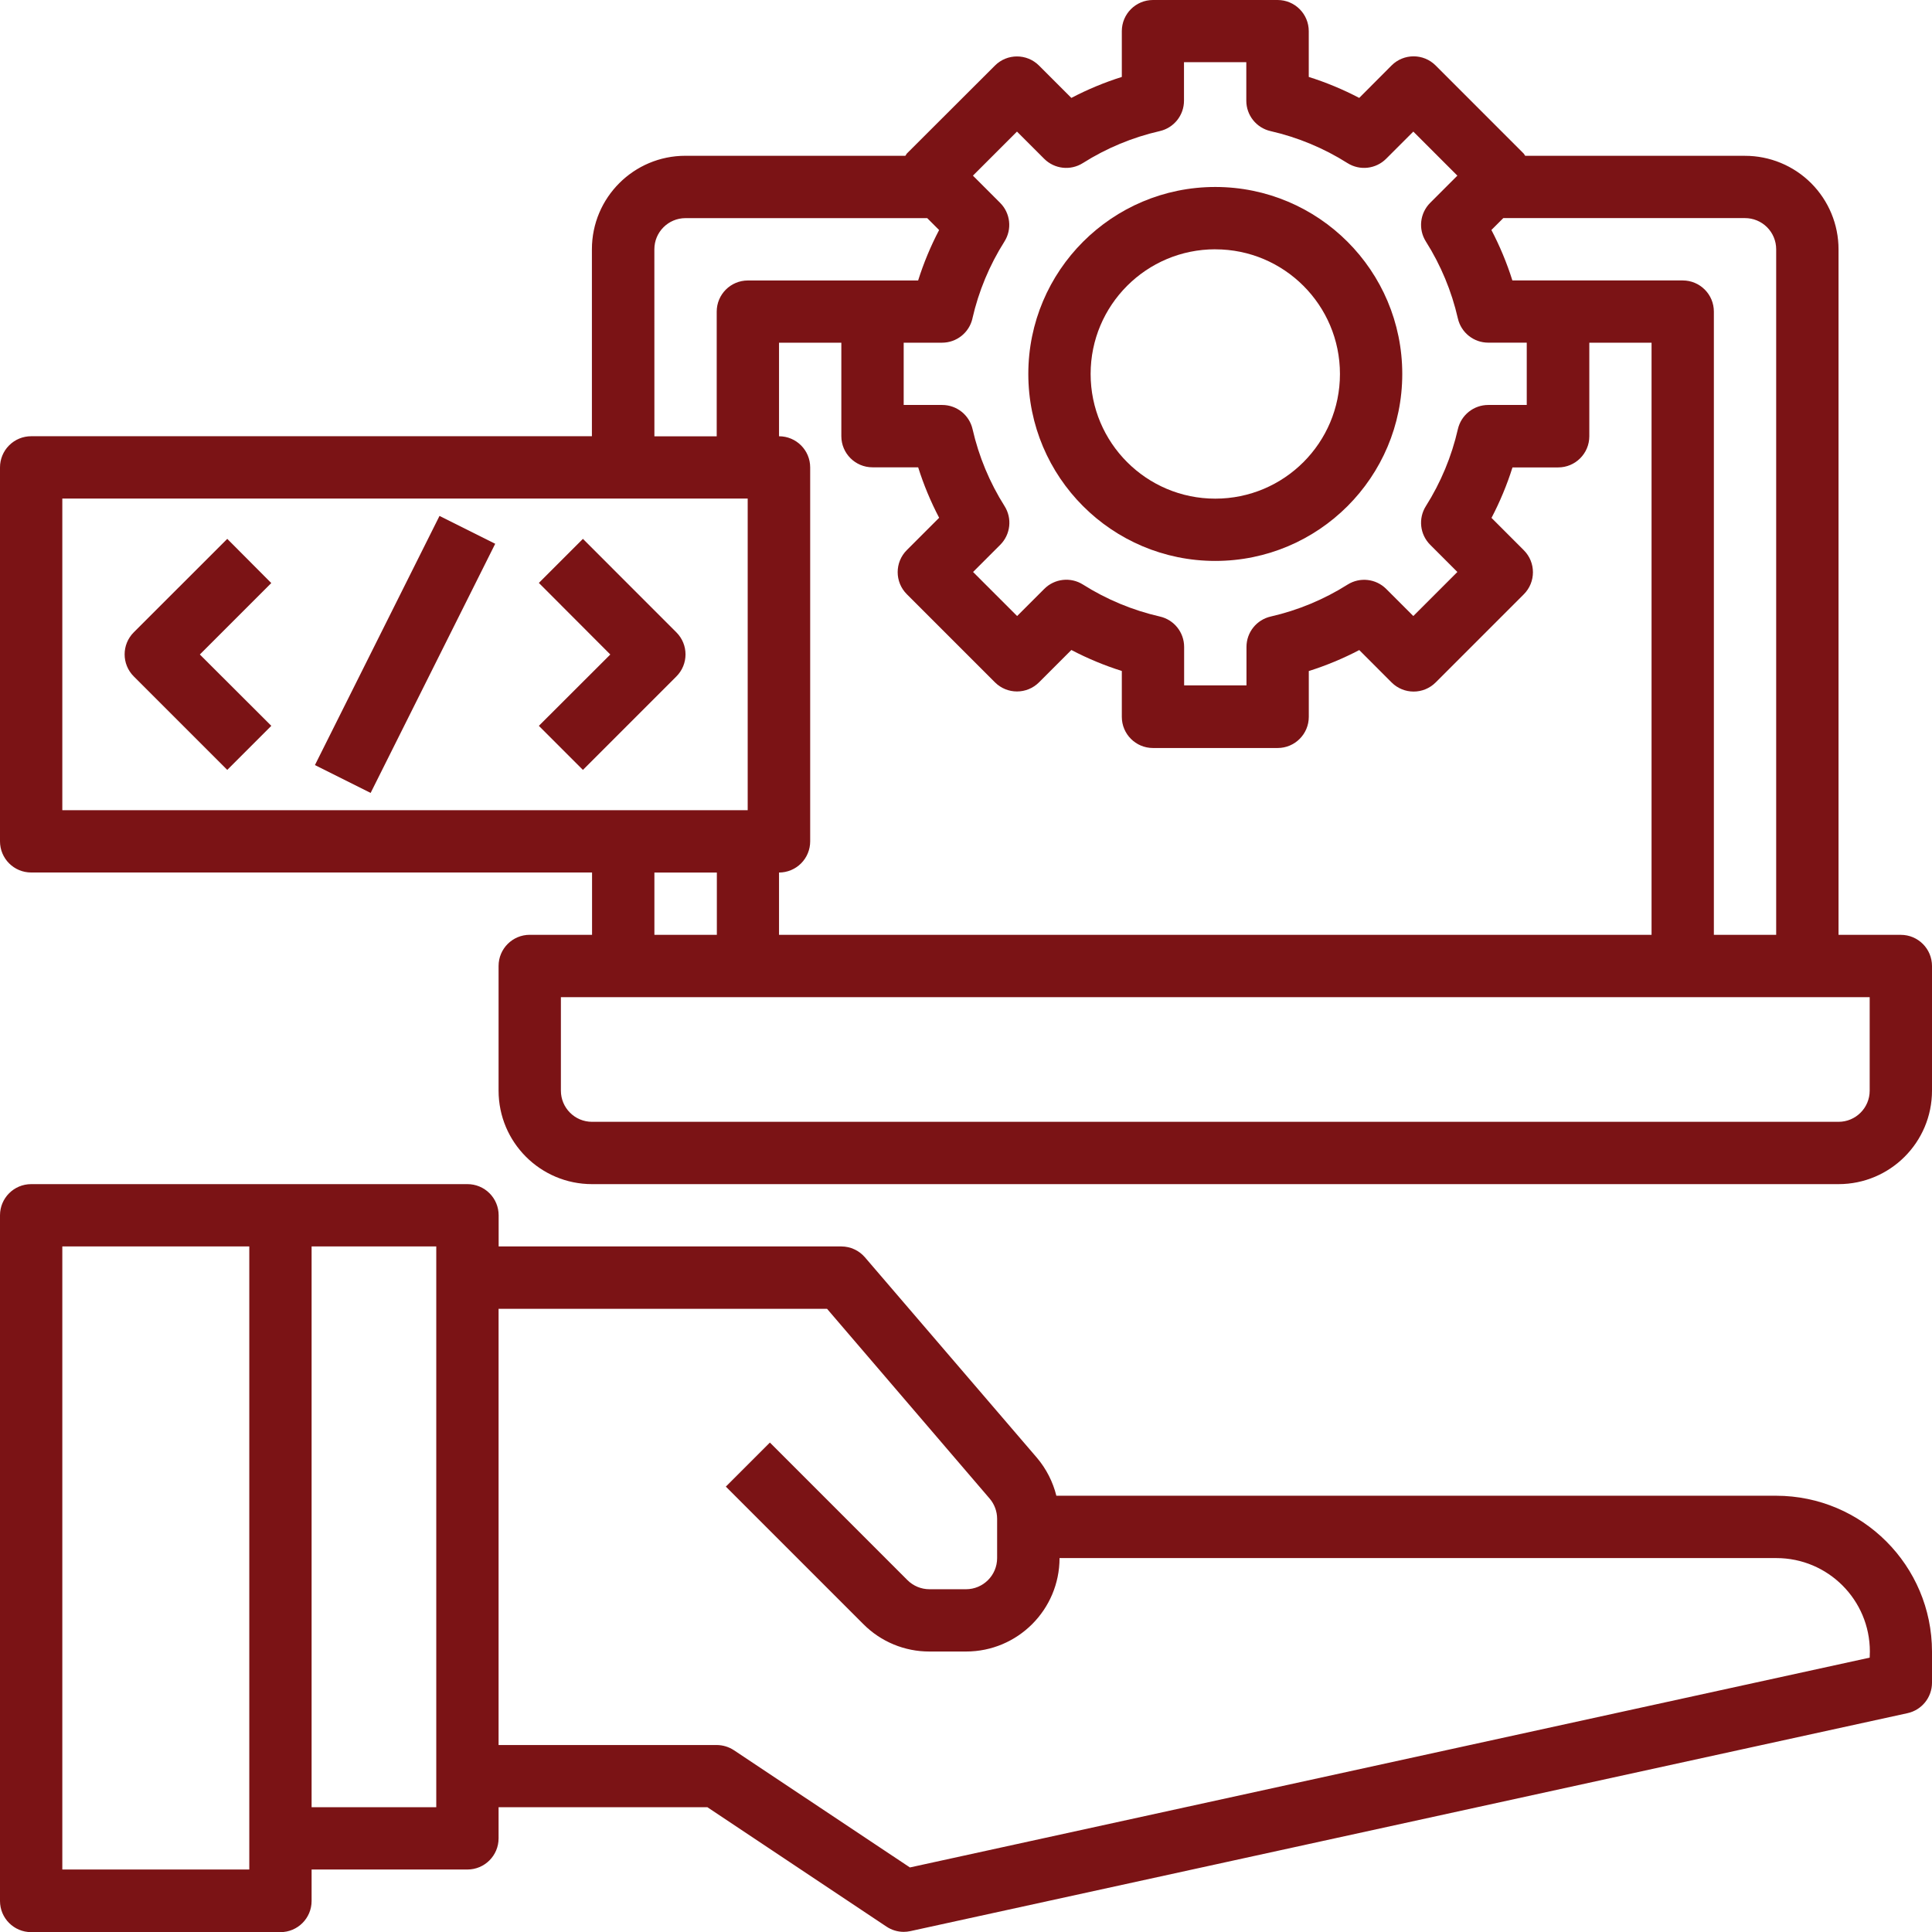
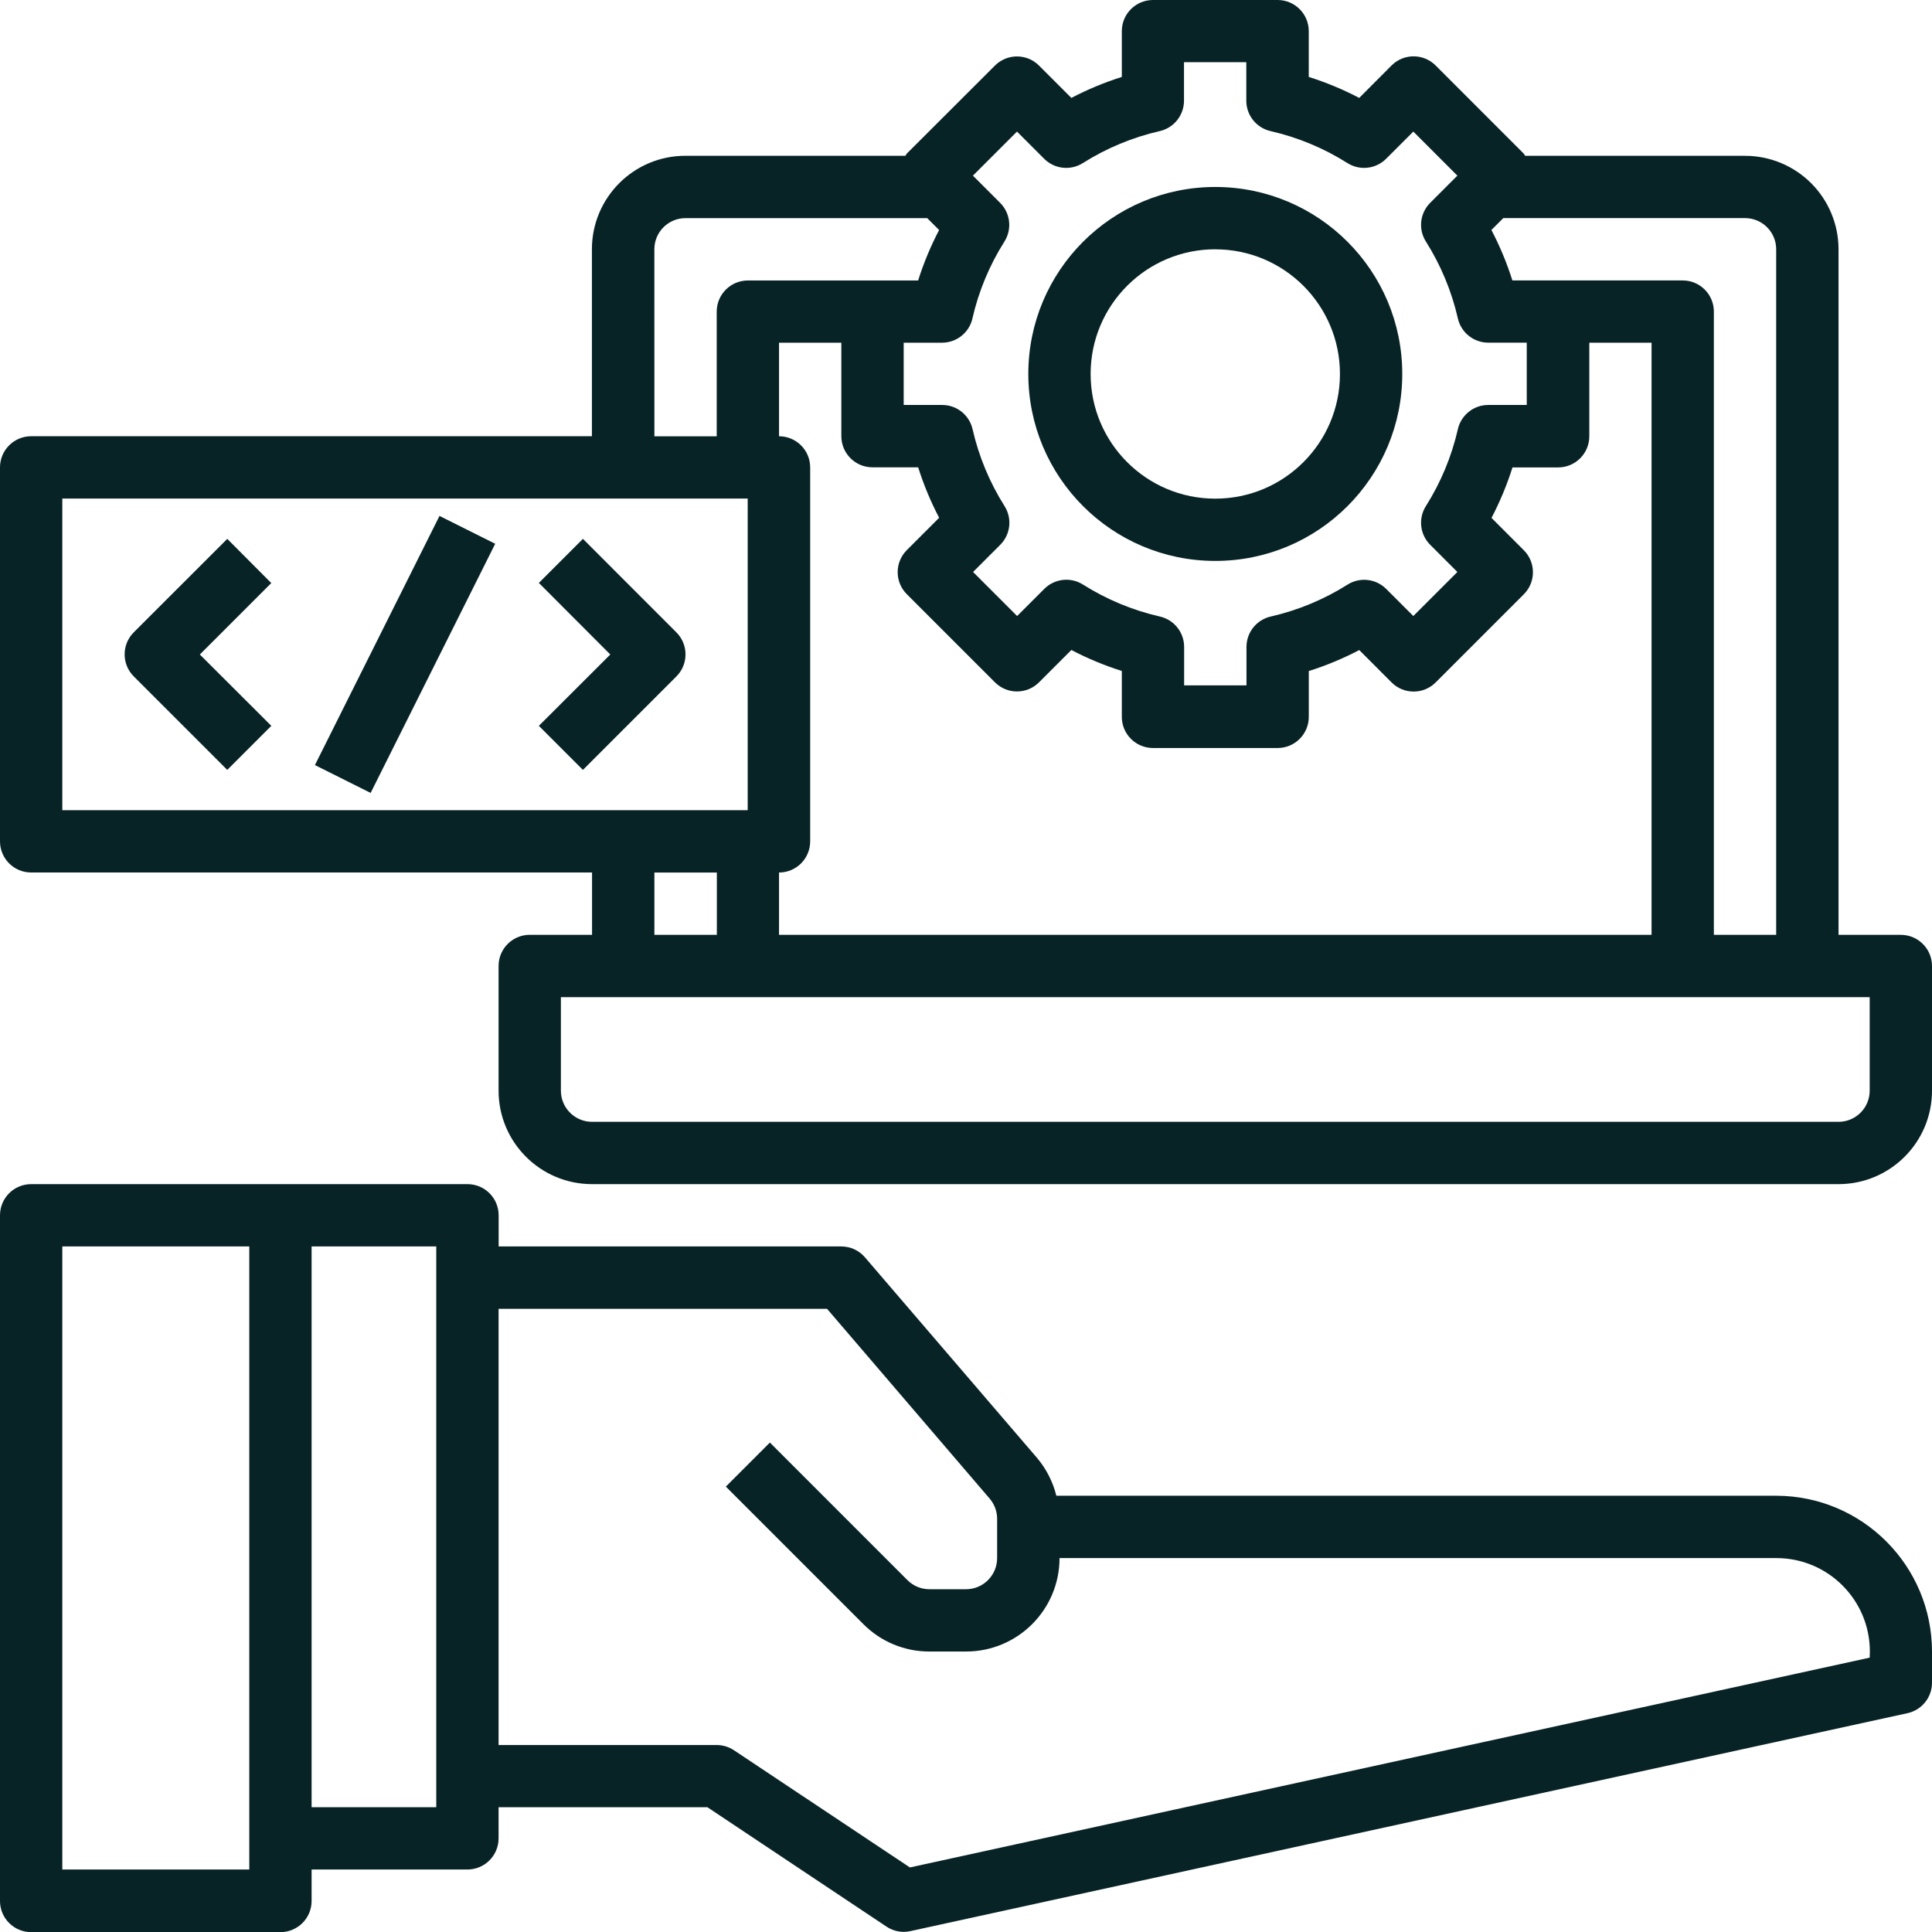
<svg xmlns="http://www.w3.org/2000/svg" width="55.25" height="55.25" viewBox="0 0 55.25 55.25">
  <g id="digital-services_3852560" transform="translate(-1 -1)">
-     <path id="Path_22" data-name="Path 22" d="M51.794,47.911H31.209a2.679,2.679,0,0,0-.551-1.08l-4.922-5.737a.891.891,0,0,0-.676-.312h-9.8v-.891A.891.891,0,0,0,14.367,39H1.891A.891.891,0,0,0,1,39.891V59.5a.891.891,0,0,0,.891.891H9.02a.891.891,0,0,0,.891-.891V58.6h4.456a.891.891,0,0,0,.891-.891v-.891h5.971l5.122,3.415a.891.891,0,0,0,.492.15.925.925,0,0,0,.191-.021L55.55,54.129a.891.891,0,0,0,.7-.871v-.891a4.461,4.461,0,0,0-4.456-4.456ZM8.129,58.6H2.782V40.782H8.129Zm5.347-1.782H9.911V40.782h3.565Zm40.992-4.277-27.447,6L21.99,55.19a.9.9,0,0,0-.494-.15H15.258V42.565h9.393L29.3,47.991a.891.891,0,0,1,.215.58v1.123a.891.891,0,0,1-.891.891H27.581a.891.891,0,0,1-.631-.261L23.017,46.39l-1.26,1.26,3.933,3.933a2.654,2.654,0,0,0,1.891.783h1.044A2.673,2.673,0,0,0,31.3,49.694h20.5a2.673,2.673,0,0,1,2.673,2.673Z" transform="translate(0 -4.137)" fill="#7b1315" />
-     <path id="Path_23" data-name="Path 23" d="M55.359,27.734H53.577V8.129A2.673,2.673,0,0,0,50.9,5.456H44.617a.705.705,0,0,0-.042-.063l-2.52-2.521a.891.891,0,0,0-1.26,0L39.87,3.8a8.859,8.859,0,0,0-1.443-.6V1.891A.891.891,0,0,0,37.536,1H33.972a.891.891,0,0,0-.891.891V3.2a8.859,8.859,0,0,0-1.443.6l-.925-.925a.891.891,0,0,0-1.26,0L26.932,5.392a.706.706,0,0,0-.041.063H20.6a2.673,2.673,0,0,0-2.673,2.673v5.347H1.891A.891.891,0,0,0,1,14.367V25.06a.891.891,0,0,0,.891.891h16.04v1.782H16.149a.891.891,0,0,0-.891.891V32.19a2.673,2.673,0,0,0,2.673,2.673H53.577A2.673,2.673,0,0,0,56.25,32.19V28.625A.891.891,0,0,0,55.359,27.734Zm-3.565-19.6v19.6H50.012V9.911a.891.891,0,0,0-.891-.891H44.25a8.859,8.859,0,0,0-.6-1.443l.34-.34H50.9A.891.891,0,0,1,51.794,8.129ZM24.169,25.06V14.367a.891.891,0,0,0-.891-.891V10.8H25.06v2.673a.891.891,0,0,0,.891.891h1.306a8.859,8.859,0,0,0,.6,1.443l-.925.925a.891.891,0,0,0,0,1.26l2.521,2.521a.891.891,0,0,0,1.26,0l.925-.925a8.85,8.85,0,0,0,1.443.6V21.5a.891.891,0,0,0,.891.891h3.565a.891.891,0,0,0,.891-.891V20.19a8.85,8.85,0,0,0,1.443-.6l.925.926a.891.891,0,0,0,1.26,0l2.521-2.521a.891.891,0,0,0,0-1.26l-.924-.925a8.859,8.859,0,0,0,.6-1.443h1.306a.891.891,0,0,0,.891-.891V10.8H48.23V27.734H23.278V25.952A.891.891,0,0,0,24.169,25.06Zm4.639-14.951a7.055,7.055,0,0,1,.915-2.2A.891.891,0,0,0,29.6,6.8l-.777-.777,1.26-1.26.777.777a.891.891,0,0,0,1.106.124,7.055,7.055,0,0,1,2.2-.915.891.891,0,0,0,.693-.87v-1.1h1.782v1.1a.891.891,0,0,0,.693.87,7.055,7.055,0,0,1,2.2.915.891.891,0,0,0,1.106-.124l.777-.777,1.26,1.26-.777.777a.891.891,0,0,0-.124,1.106,7.055,7.055,0,0,1,.915,2.2.891.891,0,0,0,.87.693h1.1v1.782h-1.1a.891.891,0,0,0-.87.693,7.055,7.055,0,0,1-.915,2.2.891.891,0,0,0,.124,1.106l.777.777-1.26,1.26-.777-.777a.891.891,0,0,0-1.1-.124,7.069,7.069,0,0,1-2.2.915.891.891,0,0,0-.694.869v1.1H34.863v-1.1a.891.891,0,0,0-.694-.869,7.069,7.069,0,0,1-2.2-.915.891.891,0,0,0-1.105.124l-.777.777-1.26-1.26.777-.777a.891.891,0,0,0,.124-1.106,7.055,7.055,0,0,1-.915-2.2.891.891,0,0,0-.87-.693h-1.1V10.8h1.1A.891.891,0,0,0,28.809,10.109Zm-9.095-1.98a.891.891,0,0,1,.891-.891h6.912l.34.34a8.859,8.859,0,0,0-.6,1.443H22.387a.891.891,0,0,0-.891.891v3.565H19.714ZM2.782,15.258h19.6v8.911H2.782ZM19.714,25.952H21.5v1.782H19.714ZM54.468,32.19a.891.891,0,0,1-.891.891H17.931a.891.891,0,0,1-.891-.891V29.516H54.468Z" fill="#7b1315" />
-     <path id="Path_24" data-name="Path 24" d="M39.347,17.694A5.347,5.347,0,1,0,34,12.347,5.347,5.347,0,0,0,39.347,17.694Zm0-8.911a3.565,3.565,0,1,1-3.565,3.565A3.565,3.565,0,0,1,39.347,8.782Z" transform="translate(-3.593 -0.653)" fill="#7b1315" />
-     <path id="Path_25" data-name="Path 25" d="M7.935,18.293,5.261,20.966a.891.891,0,0,0,0,1.26L7.935,24.9l1.26-1.26L7.151,21.6l2.043-2.043Z" transform="translate(-0.436 -1.883)" fill="#7b1315" />
-     <path id="Path_26" data-name="Path 26" d="M19.553,18.293l-1.26,1.26L20.336,21.6,18.293,23.64l1.26,1.26,2.673-2.673a.891.891,0,0,0,0-1.26Z" transform="translate(-1.883 -1.883)" fill="#7b1315" />
-     <rect id="Rectangle_21" data-name="Rectangle 21" width="7.97" height="1.782" transform="matrix(0.447, -0.894, 0.894, 0.447, 10.006, 22.879)" fill="#7b1315" />
+     <path id="Path_22" data-name="Path 22" d="M51.794,47.911H31.209a2.679,2.679,0,0,0-.551-1.08l-4.922-5.737a.891.891,0,0,0-.676-.312h-9.8v-.891A.891.891,0,0,0,14.367,39H1.891A.891.891,0,0,0,1,39.891V59.5a.891.891,0,0,0,.891.891H9.02a.891.891,0,0,0,.891-.891V58.6h4.456a.891.891,0,0,0,.891-.891v-.891h5.971l5.122,3.415a.891.891,0,0,0,.492.15.925.925,0,0,0,.191-.021L55.55,54.129a.891.891,0,0,0,.7-.871v-.891a4.461,4.461,0,0,0-4.456-4.456ZM8.129,58.6H2.782V40.782H8.129Zm5.347-1.782H9.911V40.782h3.565Zm40.992-4.277-27.447,6L21.99,55.19a.9.9,0,0,0-.494-.15H15.258V42.565h9.393L29.3,47.991a.891.891,0,0,1,.215.58v1.123a.891.891,0,0,1-.891.891H27.581a.891.891,0,0,1-.631-.261L23.017,46.39l-1.26,1.26,3.933,3.933a2.654,2.654,0,0,0,1.891.783h1.044A2.673,2.673,0,0,0,31.3,49.694h20.5a2.673,2.673,0,0,1,2.673,2.673Z" transform="translate(0 -4.137)" fill="#082326" />
+     <path id="Path_23" data-name="Path 23" d="M55.359,27.734H53.577V8.129A2.673,2.673,0,0,0,50.9,5.456H44.617a.705.705,0,0,0-.042-.063l-2.52-2.521a.891.891,0,0,0-1.26,0L39.87,3.8a8.859,8.859,0,0,0-1.443-.6V1.891A.891.891,0,0,0,37.536,1H33.972a.891.891,0,0,0-.891.891V3.2a8.859,8.859,0,0,0-1.443.6l-.925-.925a.891.891,0,0,0-1.26,0L26.932,5.392a.706.706,0,0,0-.041.063H20.6a2.673,2.673,0,0,0-2.673,2.673v5.347H1.891A.891.891,0,0,0,1,14.367V25.06a.891.891,0,0,0,.891.891h16.04v1.782H16.149a.891.891,0,0,0-.891.891V32.19a2.673,2.673,0,0,0,2.673,2.673H53.577A2.673,2.673,0,0,0,56.25,32.19V28.625A.891.891,0,0,0,55.359,27.734Zm-3.565-19.6v19.6H50.012V9.911a.891.891,0,0,0-.891-.891H44.25a8.859,8.859,0,0,0-.6-1.443l.34-.34H50.9A.891.891,0,0,1,51.794,8.129ZM24.169,25.06V14.367a.891.891,0,0,0-.891-.891V10.8H25.06v2.673a.891.891,0,0,0,.891.891h1.306a8.859,8.859,0,0,0,.6,1.443l-.925.925a.891.891,0,0,0,0,1.26l2.521,2.521a.891.891,0,0,0,1.26,0l.925-.925a8.85,8.85,0,0,0,1.443.6V21.5a.891.891,0,0,0,.891.891h3.565a.891.891,0,0,0,.891-.891V20.19a8.85,8.85,0,0,0,1.443-.6l.925.926a.891.891,0,0,0,1.26,0l2.521-2.521a.891.891,0,0,0,0-1.26l-.924-.925a8.859,8.859,0,0,0,.6-1.443h1.306a.891.891,0,0,0,.891-.891V10.8H48.23V27.734H23.278V25.952A.891.891,0,0,0,24.169,25.06Zm4.639-14.951a7.055,7.055,0,0,1,.915-2.2A.891.891,0,0,0,29.6,6.8l-.777-.777,1.26-1.26.777.777a.891.891,0,0,0,1.106.124,7.055,7.055,0,0,1,2.2-.915.891.891,0,0,0,.693-.87v-1.1h1.782v1.1a.891.891,0,0,0,.693.87,7.055,7.055,0,0,1,2.2.915.891.891,0,0,0,1.106-.124l.777-.777,1.26,1.26-.777.777a.891.891,0,0,0-.124,1.106,7.055,7.055,0,0,1,.915,2.2.891.891,0,0,0,.87.693h1.1v1.782h-1.1a.891.891,0,0,0-.87.693,7.055,7.055,0,0,1-.915,2.2.891.891,0,0,0,.124,1.106l.777.777-1.26,1.26-.777-.777a.891.891,0,0,0-1.1-.124,7.069,7.069,0,0,1-2.2.915.891.891,0,0,0-.694.869v1.1H34.863v-1.1a.891.891,0,0,0-.694-.869,7.069,7.069,0,0,1-2.2-.915.891.891,0,0,0-1.105.124l-.777.777-1.26-1.26.777-.777a.891.891,0,0,0,.124-1.106,7.055,7.055,0,0,1-.915-2.2.891.891,0,0,0-.87-.693h-1.1V10.8h1.1A.891.891,0,0,0,28.809,10.109Zm-9.095-1.98a.891.891,0,0,1,.891-.891h6.912l.34.34a8.859,8.859,0,0,0-.6,1.443H22.387a.891.891,0,0,0-.891.891v3.565H19.714ZM2.782,15.258h19.6v8.911H2.782ZM19.714,25.952H21.5v1.782H19.714ZM54.468,32.19a.891.891,0,0,1-.891.891H17.931a.891.891,0,0,1-.891-.891V29.516H54.468Z" fill="#082326" />
+     <path id="Path_24" data-name="Path 24" d="M39.347,17.694A5.347,5.347,0,1,0,34,12.347,5.347,5.347,0,0,0,39.347,17.694Zm0-8.911a3.565,3.565,0,1,1-3.565,3.565A3.565,3.565,0,0,1,39.347,8.782Z" transform="translate(-3.593 -0.653)" fill="#082326" />
+     <path id="Path_25" data-name="Path 25" d="M7.935,18.293,5.261,20.966a.891.891,0,0,0,0,1.26L7.935,24.9l1.26-1.26L7.151,21.6l2.043-2.043Z" transform="translate(-0.436 -1.883)" fill="#082326" />
+     <path id="Path_26" data-name="Path 26" d="M19.553,18.293l-1.26,1.26L20.336,21.6,18.293,23.64l1.26,1.26,2.673-2.673a.891.891,0,0,0,0-1.26Z" transform="translate(-1.883 -1.883)" fill="#082326" />
+     <rect id="Rectangle_21" data-name="Rectangle 21" width="7.97" height="1.782" transform="matrix(0.447, -0.894, 0.894, 0.447, 10.006, 22.879)" fill="#082326" />
  </g>
</svg>
